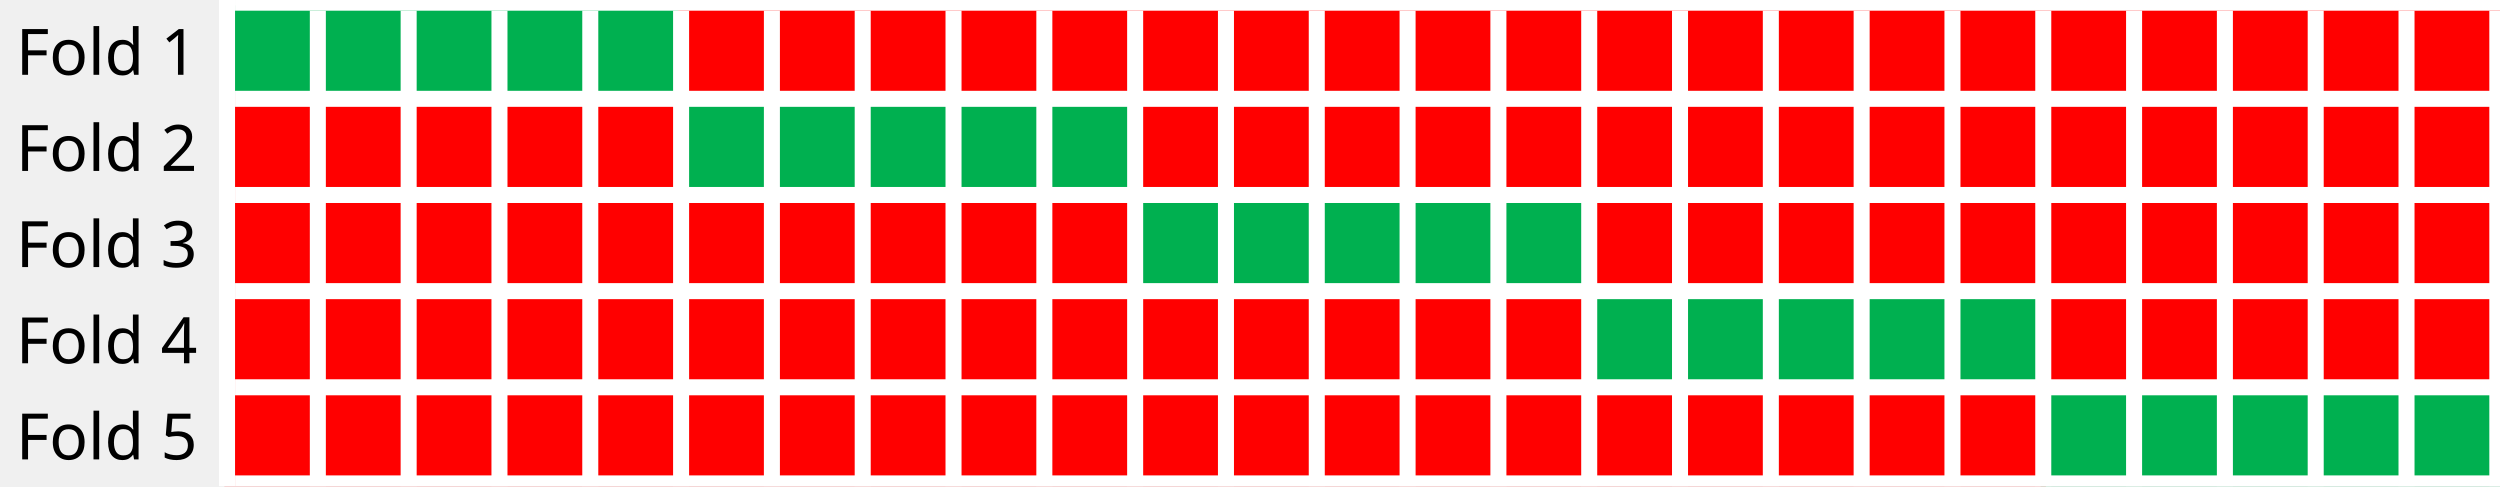
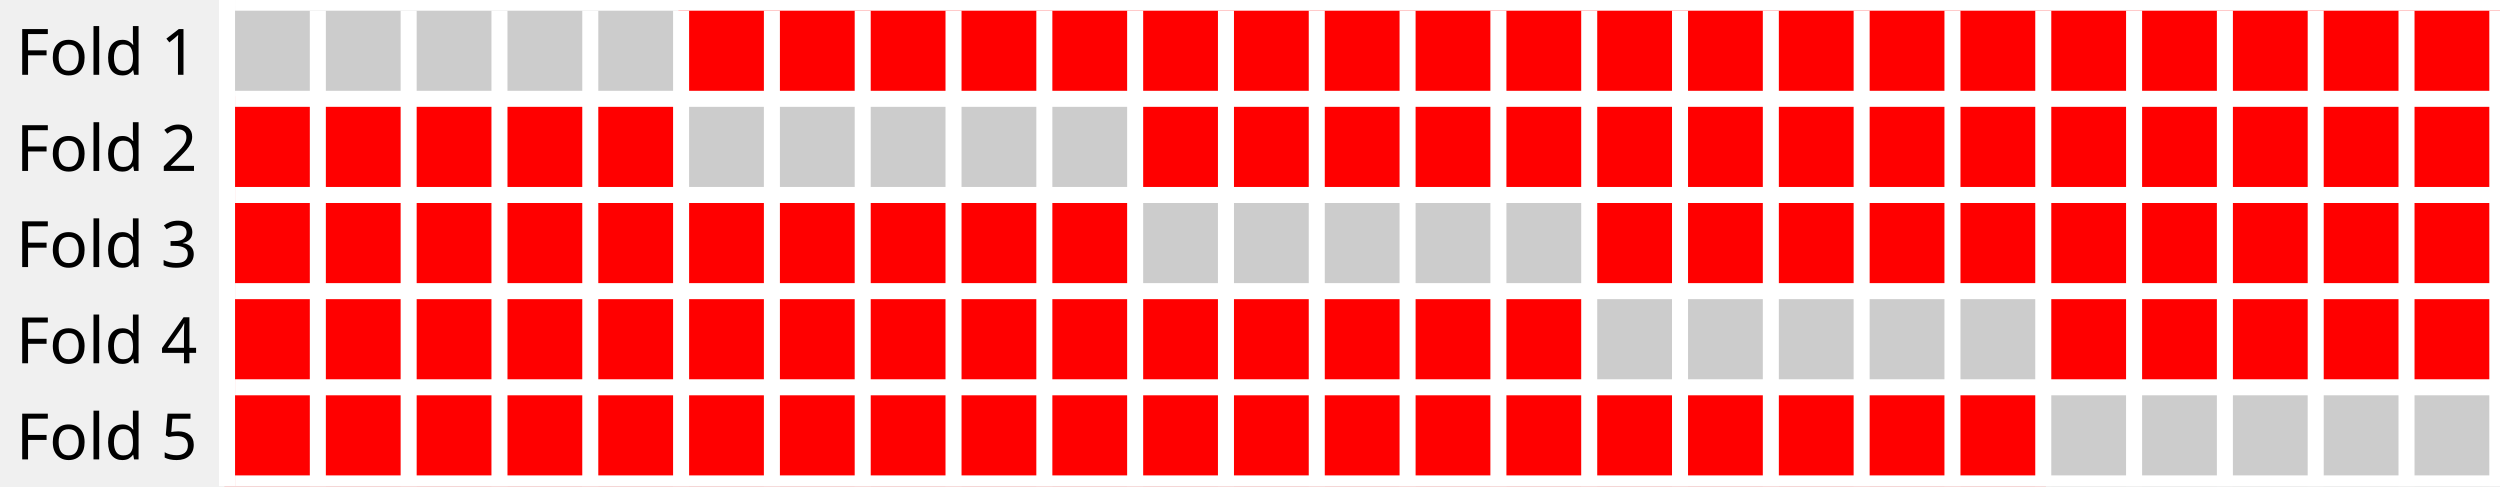
<svg xmlns="http://www.w3.org/2000/svg" viewBox="0 0 624 121.333" height="121.333" width="624" xml:space="preserve" id="svg2" version="1.1">
  <defs id="defs6">
    <clipPath id="clipPath20" clipPathUnits="userSpaceOnUse">
      <path id="path18" d="M 1,0 H 468 V 90 H 1 Z" />
    </clipPath>
    <clipPath id="clipPath30" clipPathUnits="userSpaceOnUse">
      <path id="path28" d="M 1,0 H 468 V 90 H 1 Z" />
    </clipPath>
    <clipPath id="clipPath40" clipPathUnits="userSpaceOnUse">
      <path id="path38" d="M 1,0 H 468 V 90 H 1 Z" />
    </clipPath>
    <clipPath id="clipPath50" clipPathUnits="userSpaceOnUse">
      <path id="path48" d="M 1,0 H 468 V 90 H 1 Z" />
    </clipPath>
    <clipPath id="clipPath60" clipPathUnits="userSpaceOnUse">
      <path id="path58" d="M 1,0 H 468 V 90 H 1 Z" />
    </clipPath>
    <clipPath id="clipPath70" clipPathUnits="userSpaceOnUse">
      <path id="path68" d="M 1,0 H 468 V 90 H 1 Z" />
    </clipPath>
    <clipPath id="clipPath80" clipPathUnits="userSpaceOnUse">
      <path id="path78" d="M 1,0 H 468 V 90 H 1 Z" />
    </clipPath>
    <clipPath id="clipPath90" clipPathUnits="userSpaceOnUse">
      <path id="path88" d="M 1,0 H 468 V 90 H 1 Z" />
    </clipPath>
    <clipPath id="clipPath100" clipPathUnits="userSpaceOnUse">
      <path id="path98" d="M 1,0 H 468 V 90 H 1 Z" />
    </clipPath>
    <clipPath id="clipPath110" clipPathUnits="userSpaceOnUse">
      <path id="path108" d="M 1,0 H 468 V 90 H 1 Z" />
    </clipPath>
    <clipPath id="clipPath120" clipPathUnits="userSpaceOnUse">
      <path id="path118" d="M 1,0 H 468 V 90 H 1 Z" />
    </clipPath>
    <clipPath id="clipPath130" clipPathUnits="userSpaceOnUse">
      <path id="path128" d="M 1,0 H 468 V 90 H 1 Z" />
    </clipPath>
    <clipPath id="clipPath140" clipPathUnits="userSpaceOnUse">
      <path id="path138" d="M 1,0 H 468 V 90 H 1 Z" />
    </clipPath>
    <clipPath id="clipPath150" clipPathUnits="userSpaceOnUse">
      <path id="path148" d="M 1,0 H 468 V 90 H 1 Z" />
    </clipPath>
    <clipPath id="clipPath164" clipPathUnits="userSpaceOnUse">
      <path id="path162" d="M 1,0 H 468 V 90 H 1 Z" />
    </clipPath>
    <clipPath id="clipPath178" clipPathUnits="userSpaceOnUse">
      <path id="path176" d="M 1,0 H 468 V 90 H 1 Z" />
    </clipPath>
    <clipPath id="clipPath192" clipPathUnits="userSpaceOnUse">
      <path id="path190" d="M 1,0 H 468 V 90 H 1 Z" />
    </clipPath>
    <clipPath id="clipPath206" clipPathUnits="userSpaceOnUse">
      <path id="path204" d="M 1,0 H 468 V 90 H 1 Z" />
    </clipPath>
    <clipPath id="clipPath220" clipPathUnits="userSpaceOnUse">
      <path id="path218" d="M 0,0 H 468 V 91 H 0 Z" />
    </clipPath>
    <clipPath id="clipPath230" clipPathUnits="userSpaceOnUse">
      <path id="path228" d="M 0,0 H 468 V 91 H 0 Z" />
    </clipPath>
    <clipPath id="clipPath240" clipPathUnits="userSpaceOnUse">
      <path id="path238" d="M 0,0 H 468 V 91 H 0 Z" />
    </clipPath>
    <clipPath id="clipPath250" clipPathUnits="userSpaceOnUse">
      <path id="path248" d="M 0,0 H 468 V 91 H 0 Z" />
    </clipPath>
    <clipPath id="clipPath260" clipPathUnits="userSpaceOnUse">
      <path id="path258" d="M 0,0 H 468 V 91 H 0 Z" />
    </clipPath>
    <clipPath id="clipPath270" clipPathUnits="userSpaceOnUse">
      <path id="path268" d="M 0,0 H 468 V 91 H 0 Z" />
    </clipPath>
    <clipPath id="clipPath280" clipPathUnits="userSpaceOnUse">
      <path id="path278" d="M 0,0 H 468 V 91 H 0 Z" />
    </clipPath>
    <clipPath id="clipPath290" clipPathUnits="userSpaceOnUse">
      <path id="path288" d="M 0,0 H 468 V 91 H 0 Z" />
    </clipPath>
    <clipPath id="clipPath300" clipPathUnits="userSpaceOnUse">
      <path id="path298" d="M 0,0 H 468 V 91 H 0 Z" />
    </clipPath>
    <clipPath id="clipPath310" clipPathUnits="userSpaceOnUse">
      <path id="path308" d="M 0,0 H 468 V 91 H 0 Z" />
    </clipPath>
    <clipPath id="clipPath320" clipPathUnits="userSpaceOnUse">
      <path id="path318" d="M 0,0 H 468 V 91 H 0 Z" />
    </clipPath>
    <clipPath id="clipPath330" clipPathUnits="userSpaceOnUse">
      <path id="path328" d="M 0,0 H 468 V 91 H 0 Z" />
    </clipPath>
    <clipPath id="clipPath340" clipPathUnits="userSpaceOnUse">
      <path id="path338" d="M 0,0 H 468 V 91 H 0 Z" />
    </clipPath>
    <clipPath id="clipPath350" clipPathUnits="userSpaceOnUse">
      <path id="path348" d="M 0,0 H 468 V 91 H 0 Z" />
    </clipPath>
    <clipPath id="clipPath360" clipPathUnits="userSpaceOnUse">
      <path id="path358" d="M 0,0 H 468 V 91 H 0 Z" />
    </clipPath>
    <clipPath id="clipPath370" clipPathUnits="userSpaceOnUse">
      <path id="path368" d="M 0,0 H 468 V 91 H 0 Z" />
    </clipPath>
    <clipPath id="clipPath380" clipPathUnits="userSpaceOnUse">
      <path id="path378" d="M 0,0 H 468 V 91 H 0 Z" />
    </clipPath>
    <clipPath id="clipPath390" clipPathUnits="userSpaceOnUse">
      <path id="path388" d="M 0,0 H 468 V 91 H 0 Z" />
    </clipPath>
    <clipPath id="clipPath400" clipPathUnits="userSpaceOnUse">
      <path id="path398" d="M 0,0 H 468 V 91 H 0 Z" />
    </clipPath>
    <clipPath id="clipPath410" clipPathUnits="userSpaceOnUse">
      <path id="path408" d="M 0,0 H 468 V 91 H 0 Z" />
    </clipPath>
    <clipPath id="clipPath420" clipPathUnits="userSpaceOnUse">
      <path id="path418" d="M 0,0 H 468 V 91 H 0 Z" />
    </clipPath>
    <clipPath id="clipPath430" clipPathUnits="userSpaceOnUse">
      <path id="path428" d="M 0,0 H 468 V 91 H 0 Z" />
    </clipPath>
    <clipPath id="clipPath440" clipPathUnits="userSpaceOnUse">
      <path id="path438" d="M 0,0 H 468 V 91 H 0 Z" />
    </clipPath>
    <clipPath id="clipPath450" clipPathUnits="userSpaceOnUse">
      <path id="path448" d="M 0,0 H 468 V 91 H 0 Z" />
    </clipPath>
    <clipPath id="clipPath460" clipPathUnits="userSpaceOnUse">
      <path id="path458" d="M 0,0 H 468 V 91 H 0 Z" />
    </clipPath>
    <clipPath id="clipPath470" clipPathUnits="userSpaceOnUse">
      <path id="path468" d="M 0,0 H 468 V 91 H 0 Z" />
    </clipPath>
    <clipPath id="clipPath480" clipPathUnits="userSpaceOnUse">
      <path id="path478" d="M 0,0 H 468 V 91 H 0 Z" />
    </clipPath>
    <clipPath id="clipPath490" clipPathUnits="userSpaceOnUse">
      <path id="path488" d="M 0,0 H 468 V 91 H 0 Z" />
    </clipPath>
    <clipPath id="clipPath500" clipPathUnits="userSpaceOnUse">
      <path id="path498" d="M 0,0 H 468 V 91 H 0 Z" />
    </clipPath>
    <clipPath id="clipPath510" clipPathUnits="userSpaceOnUse">
      <path id="path508" d="M 0,0 H 468 V 91 H 0 Z" />
    </clipPath>
    <clipPath id="clipPath520" clipPathUnits="userSpaceOnUse">
      <path id="path518" d="M 0,0 H 468 V 91 H 0 Z" />
    </clipPath>
    <clipPath id="clipPath530" clipPathUnits="userSpaceOnUse">
      <path id="path528" d="M 0,0 H 468 V 91 H 0 Z" />
    </clipPath>
  </defs>
  <g transform="matrix(1.333333,0,0,-1.333333,0,121.3333)" id="g10">
    <g id="g12" />
    <g id="g14">
      <g clip-path="url(#clipPath20)" id="g16">
-         <path id="path22" style="fill:#00b050;fill-opacity:1;fill-rule:nonzero;stroke:none" d="m 42,72 h 86 V 91 H 42 Z" />
+         <path id="path22" style="fill:#cccccc;fill-opacity:1;fill-rule:nonzero;stroke:none" d="m 42,72 h 86 V 91 H 42 Z" />
      </g>
    </g>
    <g id="g24">
      <g clip-path="url(#clipPath30)" id="g26">
        <path id="path32" style="fill:#ff0000;fill-opacity:1;fill-rule:nonzero;stroke:none" d="M 127,72 H 468 V 91 H 127 Z" />
      </g>
    </g>
    <g id="g34">
      <g clip-path="url(#clipPath40)" id="g36">
        <path id="path42" style="fill:#ff0000;fill-opacity:1;fill-rule:nonzero;stroke:none" d="m 42,54 h 86 V 73 H 42 Z" />
      </g>
    </g>
    <g id="g44">
      <g clip-path="url(#clipPath50)" id="g46">
-         <path id="path52" style="fill:#00b050;fill-opacity:1;fill-rule:nonzero;stroke:none" d="m 127,54 h 86 v 19 h -86 z" />
+         <path id="path52" style="fill:#cccccc;fill-opacity:1;fill-rule:nonzero;stroke:none" d="m 127,54 h 86 v 19 h -86 z" />
      </g>
    </g>
    <g id="g54">
      <g clip-path="url(#clipPath60)" id="g56">
        <path id="path62" style="fill:#ff0000;fill-opacity:1;fill-rule:nonzero;stroke:none" d="M 212,54 H 468 V 73 H 212 Z" />
      </g>
    </g>
    <g id="g64">
      <g clip-path="url(#clipPath70)" id="g66">
        <path id="path72" style="fill:#ff0000;fill-opacity:1;fill-rule:nonzero;stroke:none" d="M 42,36 H 213 V 55 H 42 Z" />
      </g>
    </g>
    <g id="g74">
      <g clip-path="url(#clipPath80)" id="g76">
-         <path id="path82" style="fill:#00b050;fill-opacity:1;fill-rule:nonzero;stroke:none" d="m 212,36 h 86 v 19 h -86 z" />
+         <path id="path82" style="fill:#cccccc;fill-opacity:1;fill-rule:nonzero;stroke:none" d="m 212,36 h 86 v 19 h -86 z" />
      </g>
    </g>
    <g id="g84">
      <g clip-path="url(#clipPath90)" id="g86">
        <path id="path92" style="fill:#ff0000;fill-opacity:1;fill-rule:nonzero;stroke:none" d="M 297,36 H 468 V 55 H 297 Z" />
      </g>
    </g>
    <g id="g94">
      <g clip-path="url(#clipPath100)" id="g96">
        <path id="path102" style="fill:#ff0000;fill-opacity:1;fill-rule:nonzero;stroke:none" d="M 42,18 H 298 V 37 H 42 Z" />
      </g>
    </g>
    <g id="g104">
      <g clip-path="url(#clipPath110)" id="g106">
-         <path id="path112" style="fill:#00b050;fill-opacity:1;fill-rule:nonzero;stroke:none" d="m 297,18 h 86 v 19 h -86 z" />
+         <path id="path112" style="fill:#cccccc;fill-opacity:1;fill-rule:nonzero;stroke:none" d="m 297,18 h 86 v 19 h -86 z" />
      </g>
    </g>
    <g id="g114">
      <g clip-path="url(#clipPath120)" id="g116">
        <path id="path122" style="fill:#ff0000;fill-opacity:1;fill-rule:nonzero;stroke:none" d="m 382,18 h 86 v 19 h -86 z" />
      </g>
    </g>
    <g id="g124">
      <g clip-path="url(#clipPath130)" id="g126">
        <path id="path132" style="fill:#ff0000;fill-opacity:1;fill-rule:nonzero;stroke:none" d="M 42,0 H 383 V 19 H 42 Z" />
      </g>
    </g>
    <g id="g134">
      <g clip-path="url(#clipPath140)" id="g136">
-         <path id="path142" style="fill:#00b050;fill-opacity:1;fill-rule:nonzero;stroke:none" d="m 382,0 h 86 v 19 h -86 z" />
+         <path id="path142" style="fill:#cccccc;fill-opacity:1;fill-rule:nonzero;stroke:none" d="m 382,0 h 86 v 19 h -86 z" />
      </g>
    </g>
    <g id="g144">
      <g clip-path="url(#clipPath150)" id="g146">
        <g transform="translate(3,77)" id="g152">
          <text id="text156" style="font-variant:normal;font-weight:normal;font-size:12px;font-family:Calibri;-inkscape-font-specification:Calibri;writing-mode:lr-tb;fill:#000000;fill-opacity:1;fill-rule:nonzero;stroke:none" transform="scale(1,-1)">
            <tspan id="tspan154" y="0" x="0 6 12 15 21 24">Fold 1</tspan>
          </text>
        </g>
      </g>
    </g>
    <g id="g158">
      <g clip-path="url(#clipPath164)" id="g160">
        <g transform="translate(3,59)" id="g166">
          <text id="text170" style="font-variant:normal;font-weight:normal;font-size:12px;font-family:Calibri;-inkscape-font-specification:Calibri;writing-mode:lr-tb;fill:#000000;fill-opacity:1;fill-rule:nonzero;stroke:none" transform="scale(1,-1)">
            <tspan id="tspan168" y="0" x="0 6 12 15 21 24">Fold 2</tspan>
          </text>
        </g>
      </g>
    </g>
    <g id="g172">
      <g clip-path="url(#clipPath178)" id="g174">
        <g transform="translate(3,41)" id="g180">
          <text id="text184" style="font-variant:normal;font-weight:normal;font-size:12px;font-family:Calibri;-inkscape-font-specification:Calibri;writing-mode:lr-tb;fill:#000000;fill-opacity:1;fill-rule:nonzero;stroke:none" transform="scale(1,-1)">
            <tspan id="tspan182" y="0" x="0 6 12 15 21 24">Fold 3</tspan>
          </text>
        </g>
      </g>
    </g>
    <g id="g186">
      <g clip-path="url(#clipPath192)" id="g188">
        <g transform="translate(3,23)" id="g194">
          <text id="text198" style="font-variant:normal;font-weight:normal;font-size:12px;font-family:Calibri;-inkscape-font-specification:Calibri;writing-mode:lr-tb;fill:#000000;fill-opacity:1;fill-rule:nonzero;stroke:none" transform="scale(1,-1)">
            <tspan id="tspan196" y="0" x="0 6 12 15 21 24">Fold 4</tspan>
          </text>
        </g>
      </g>
    </g>
    <g id="g200">
      <g clip-path="url(#clipPath206)" id="g202">
        <g transform="translate(3,5)" id="g208">
          <text id="text212" style="font-variant:normal;font-weight:normal;font-size:12px;font-family:Calibri;-inkscape-font-specification:Calibri;writing-mode:lr-tb;fill:#000000;fill-opacity:1;fill-rule:nonzero;stroke:none" transform="scale(1,-1)">
            <tspan id="tspan210" y="0" x="0 6 12 15 21 24">Fold 5</tspan>
          </text>
        </g>
      </g>
    </g>
    <g id="g214">
      <g clip-path="url(#clipPath220)" id="g216">
        <path id="path222" style="fill:#ffffff;fill-opacity:1;fill-rule:nonzero;stroke:none" d="m 41,-1 h 3 v 93 h -3 z" />
      </g>
    </g>
    <g id="g224">
      <g clip-path="url(#clipPath230)" id="g226">
        <path id="path232" style="fill:#ffffff;fill-opacity:1;fill-rule:nonzero;stroke:none" d="m 58,-1 h 3 v 90 h -3 z" />
      </g>
    </g>
    <g id="g234">
      <g clip-path="url(#clipPath240)" id="g236">
        <path id="path242" style="fill:#ffffff;fill-opacity:1;fill-rule:nonzero;stroke:none" d="m 75,-1 h 3 v 90 h -3 z" />
      </g>
    </g>
    <g id="g244">
      <g clip-path="url(#clipPath250)" id="g246">
        <path id="path252" style="fill:#ffffff;fill-opacity:1;fill-rule:nonzero;stroke:none" d="m 92,-1 h 3 v 90 h -3 z" />
      </g>
    </g>
    <g id="g254">
      <g clip-path="url(#clipPath260)" id="g256">
        <path id="path262" style="fill:#ffffff;fill-opacity:1;fill-rule:nonzero;stroke:none" d="m 109,-1 h 3 v 90 h -3 z" />
      </g>
    </g>
    <g id="g264">
      <g clip-path="url(#clipPath270)" id="g266">
        <path id="path272" style="fill:#ffffff;fill-opacity:1;fill-rule:nonzero;stroke:none" d="m 126,-1 h 3 v 90 h -3 z" />
      </g>
    </g>
    <g id="g274">
      <g clip-path="url(#clipPath280)" id="g276">
        <path id="path282" style="fill:#ffffff;fill-opacity:1;fill-rule:nonzero;stroke:none" d="m 143,-1 h 3 v 90 h -3 z" />
      </g>
    </g>
    <g id="g284">
      <g clip-path="url(#clipPath290)" id="g286">
        <path id="path292" style="fill:#ffffff;fill-opacity:1;fill-rule:nonzero;stroke:none" d="m 160,-1 h 3 v 90 h -3 z" />
      </g>
    </g>
    <g id="g294">
      <g clip-path="url(#clipPath300)" id="g296">
        <path id="path302" style="fill:#ffffff;fill-opacity:1;fill-rule:nonzero;stroke:none" d="m 177,-1 h 3 v 90 h -3 z" />
      </g>
    </g>
    <g id="g304">
      <g clip-path="url(#clipPath310)" id="g306">
        <path id="path312" style="fill:#ffffff;fill-opacity:1;fill-rule:nonzero;stroke:none" d="m 194,-1 h 3 v 90 h -3 z" />
      </g>
    </g>
    <g id="g314">
      <g clip-path="url(#clipPath320)" id="g316">
        <path id="path322" style="fill:#ffffff;fill-opacity:1;fill-rule:nonzero;stroke:none" d="m 211,-1 h 3 v 90 h -3 z" />
      </g>
    </g>
    <g id="g324">
      <g clip-path="url(#clipPath330)" id="g326">
        <path id="path332" style="fill:#ffffff;fill-opacity:1;fill-rule:nonzero;stroke:none" d="m 228,-1 h 3 v 90 h -3 z" />
      </g>
    </g>
    <g id="g334">
      <g clip-path="url(#clipPath340)" id="g336">
        <path id="path342" style="fill:#ffffff;fill-opacity:1;fill-rule:nonzero;stroke:none" d="m 245,-1 h 3 v 90 h -3 z" />
      </g>
    </g>
    <g id="g344">
      <g clip-path="url(#clipPath350)" id="g346">
        <path id="path352" style="fill:#ffffff;fill-opacity:1;fill-rule:nonzero;stroke:none" d="m 262,-1 h 3 v 90 h -3 z" />
      </g>
    </g>
    <g id="g354">
      <g clip-path="url(#clipPath360)" id="g356">
        <path id="path362" style="fill:#ffffff;fill-opacity:1;fill-rule:nonzero;stroke:none" d="m 279,-1 h 3 v 90 h -3 z" />
      </g>
    </g>
    <g id="g364">
      <g clip-path="url(#clipPath370)" id="g366">
        <path id="path372" style="fill:#ffffff;fill-opacity:1;fill-rule:nonzero;stroke:none" d="m 296,-1 h 3 v 90 h -3 z" />
      </g>
    </g>
    <g id="g374">
      <g clip-path="url(#clipPath380)" id="g376">
        <path id="path382" style="fill:#ffffff;fill-opacity:1;fill-rule:nonzero;stroke:none" d="m 313,-1 h 3 v 90 h -3 z" />
      </g>
    </g>
    <g id="g384">
      <g clip-path="url(#clipPath390)" id="g386">
        <path id="path392" style="fill:#ffffff;fill-opacity:1;fill-rule:nonzero;stroke:none" d="m 330,-1 h 3 v 90 h -3 z" />
      </g>
    </g>
    <g id="g394">
      <g clip-path="url(#clipPath400)" id="g396">
        <path id="path402" style="fill:#ffffff;fill-opacity:1;fill-rule:nonzero;stroke:none" d="m 347,-1 h 3 v 90 h -3 z" />
      </g>
    </g>
    <g id="g404">
      <g clip-path="url(#clipPath410)" id="g406">
        <path id="path412" style="fill:#ffffff;fill-opacity:1;fill-rule:nonzero;stroke:none" d="m 364,-1 h 3 v 90 h -3 z" />
      </g>
    </g>
    <g id="g414">
      <g clip-path="url(#clipPath420)" id="g416">
        <path id="path422" style="fill:#ffffff;fill-opacity:1;fill-rule:nonzero;stroke:none" d="m 381,-1 h 3 v 90 h -3 z" />
      </g>
    </g>
    <g id="g424">
      <g clip-path="url(#clipPath430)" id="g426">
        <path id="path432" style="fill:#ffffff;fill-opacity:1;fill-rule:nonzero;stroke:none" d="m 398,-1 h 3 v 90 h -3 z" />
      </g>
    </g>
    <g id="g434">
      <g clip-path="url(#clipPath440)" id="g436">
        <path id="path442" style="fill:#ffffff;fill-opacity:1;fill-rule:nonzero;stroke:none" d="m 415,-1 h 3 v 90 h -3 z" />
      </g>
    </g>
    <g id="g444">
      <g clip-path="url(#clipPath450)" id="g446">
        <path id="path452" style="fill:#ffffff;fill-opacity:1;fill-rule:nonzero;stroke:none" d="m 432,-1 h 3 v 90 h -3 z" />
      </g>
    </g>
    <g id="g454">
      <g clip-path="url(#clipPath460)" id="g456">
        <path id="path462" style="fill:#ffffff;fill-opacity:1;fill-rule:nonzero;stroke:none" d="m 449,-1 h 3 v 90 h -3 z" />
      </g>
    </g>
    <g id="g464">
      <g clip-path="url(#clipPath470)" id="g466">
        <path id="path472" style="fill:#ffffff;fill-opacity:1;fill-rule:nonzero;stroke:none" d="m 466,-1 h 3 v 90 h -3 z" />
      </g>
    </g>
    <g id="g474">
      <g clip-path="url(#clipPath480)" id="g476">
        <path id="path482" style="fill:#ffffff;fill-opacity:1;fill-rule:nonzero;stroke:none" d="m 44,89 h 425 v 3 H 44 Z" />
      </g>
    </g>
    <g id="g484">
      <g clip-path="url(#clipPath490)" id="g486">
        <path id="path492" style="fill:#ffffff;fill-opacity:1;fill-rule:nonzero;stroke:none" d="m 44,71 h 425 v 3 H 44 Z" />
      </g>
    </g>
    <g id="g494">
      <g clip-path="url(#clipPath500)" id="g496">
        <path id="path502" style="fill:#ffffff;fill-opacity:1;fill-rule:nonzero;stroke:none" d="m 44,53 h 425 v 3 H 44 Z" />
      </g>
    </g>
    <g id="g504">
      <g clip-path="url(#clipPath510)" id="g506">
        <path id="path512" style="fill:#ffffff;fill-opacity:1;fill-rule:nonzero;stroke:none" d="m 44,35 h 425 v 3 H 44 Z" />
      </g>
    </g>
    <g id="g514">
      <g clip-path="url(#clipPath520)" id="g516">
        <path id="path522" style="fill:#ffffff;fill-opacity:1;fill-rule:nonzero;stroke:none" d="m 44,17 h 425 v 3 H 44 Z" />
      </g>
    </g>
    <g id="g524">
      <g clip-path="url(#clipPath530)" id="g526">
        <path id="path532" style="fill:#ffffff;fill-opacity:1;fill-rule:nonzero;stroke:none" d="M 44,-1 H 469 V 2 H 44 Z" />
      </g>
    </g>
  </g>
</svg>
